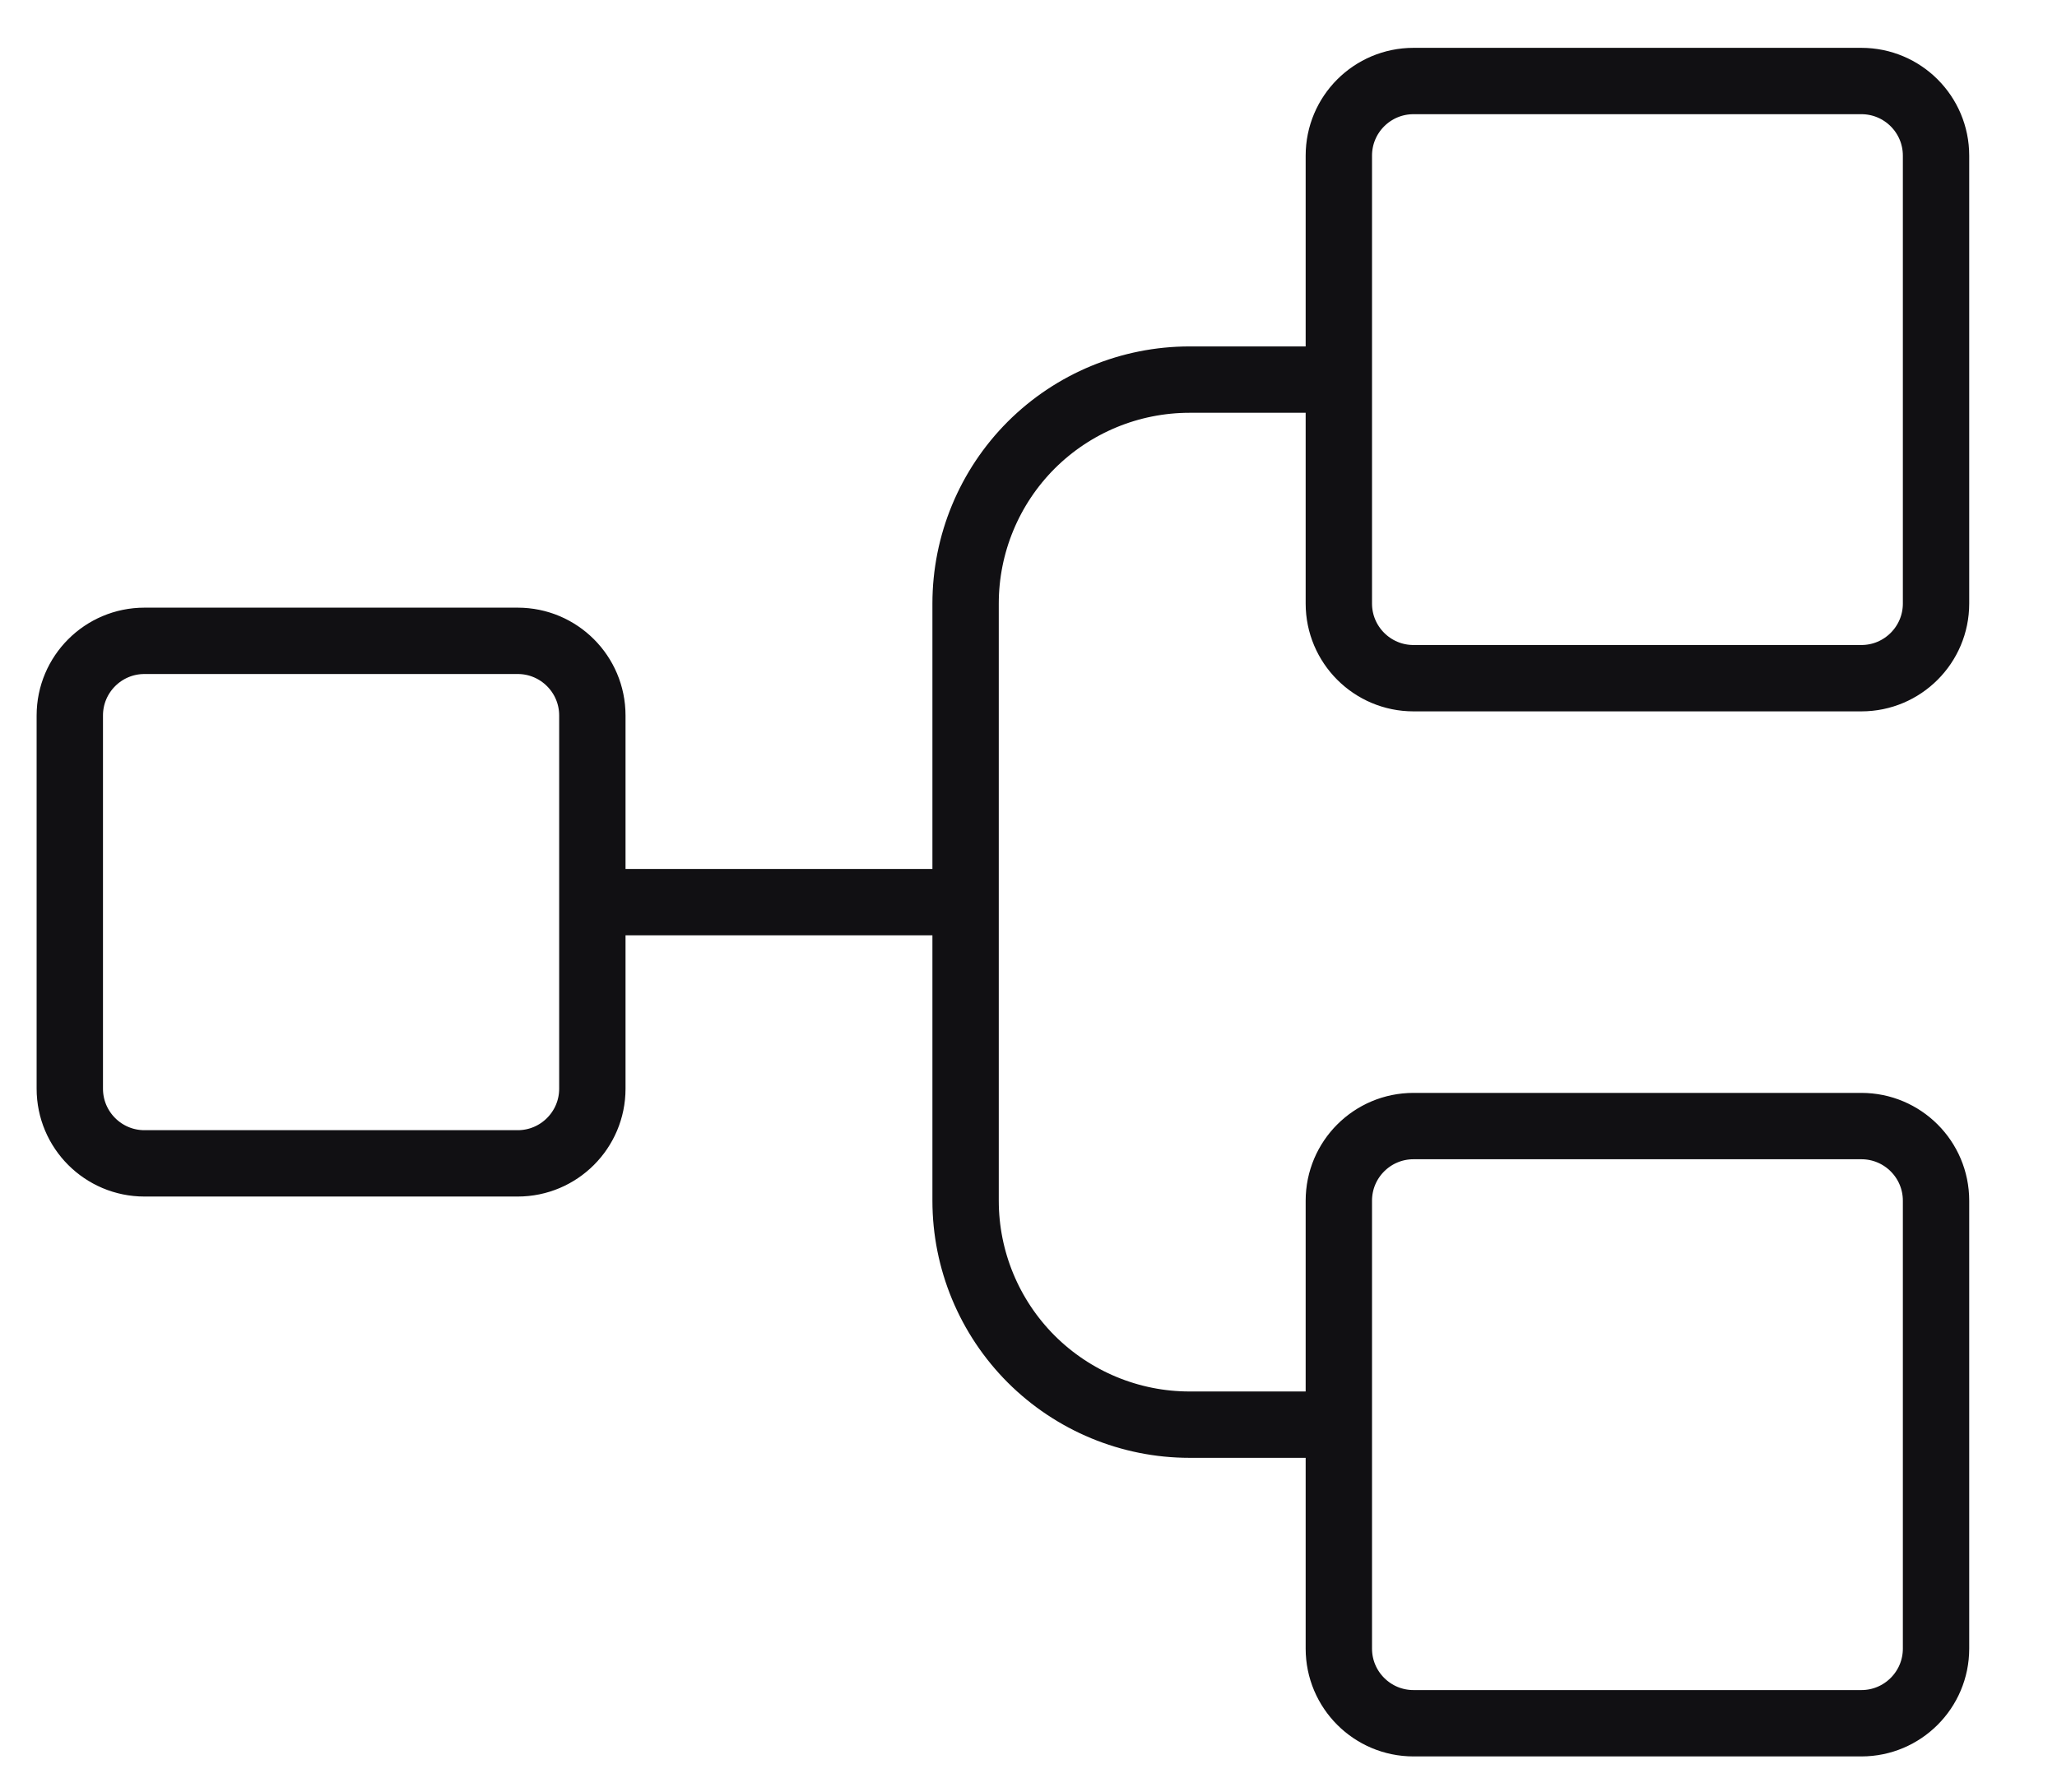
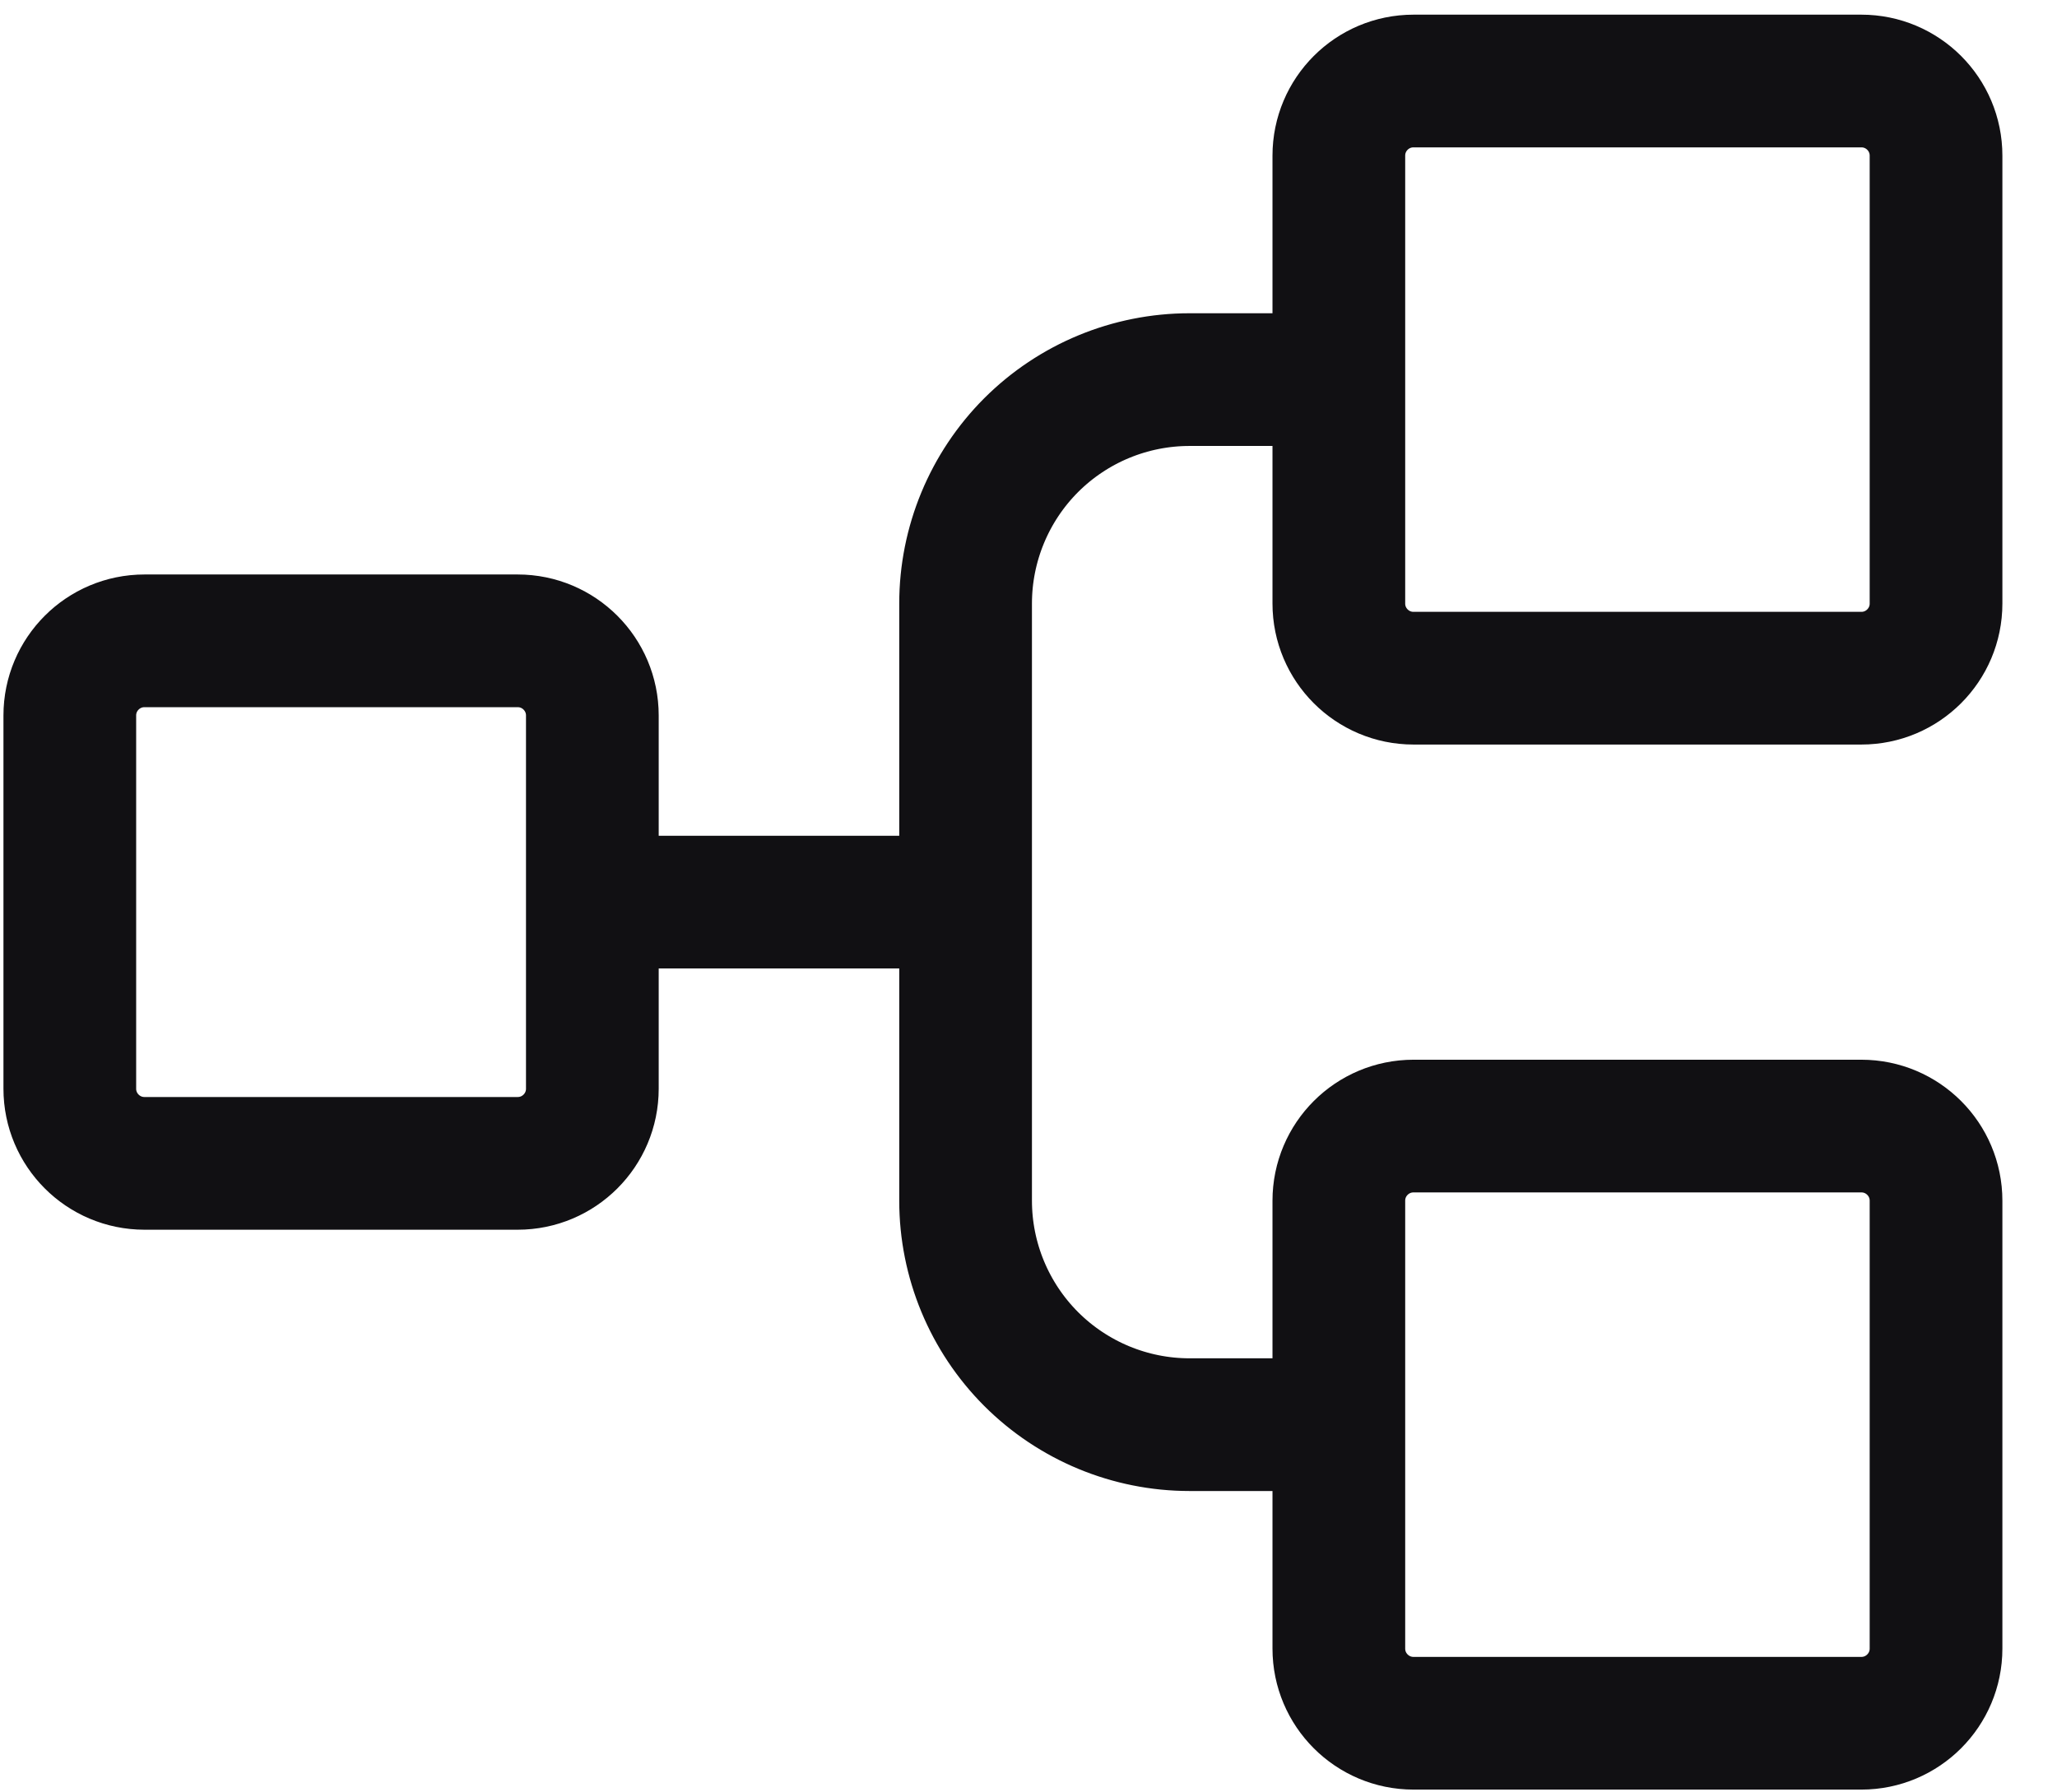
<svg xmlns="http://www.w3.org/2000/svg" width="31" height="27" viewBox="0 0 31 27" fill="none">
  <g id="TreeStructure">
-     <path id="Vector" d="M8.927 13.596H14.552M20.177 21.471H17.927C17.032 21.471 16.174 21.115 15.54 20.482C14.908 19.849 14.552 18.991 14.552 18.096V9.096C14.552 8.201 14.908 7.342 15.54 6.709C16.174 6.076 17.032 5.721 17.927 5.721H20.177M2.177 9.658H7.802C8.423 9.658 8.927 10.162 8.927 10.783V16.408C8.927 17.029 8.423 17.533 7.802 17.533H2.177C1.556 17.533 1.052 17.029 1.052 16.408V10.783C1.052 10.162 1.556 9.658 2.177 9.658ZM21.302 1.221H28.052C28.673 1.221 29.177 1.724 29.177 2.346V9.096C29.177 9.717 28.673 10.221 28.052 10.221H21.302C20.681 10.221 20.177 9.717 20.177 9.096V2.346C20.177 1.724 20.681 1.221 21.302 1.221ZM21.302 16.971H28.052C28.673 16.971 29.177 17.474 29.177 18.096V24.846C29.177 25.467 28.673 25.971 28.052 25.971H21.302C20.681 25.971 20.177 25.467 20.177 24.846V18.096C20.177 17.474 20.681 16.971 21.302 16.971Z" stroke="#111013" strokeWidth="2" strokeLinecap="round" strokeLinejoin="round" />
+     <path id="Vector" d="M8.927 13.596H14.552M20.177 21.471H17.927C17.032 21.471 16.174 21.115 15.54 20.482C14.908 19.849 14.552 18.991 14.552 18.096V9.096C14.552 8.201 14.908 7.342 15.54 6.709C16.174 6.076 17.032 5.721 17.927 5.721H20.177M2.177 9.658H7.802C8.423 9.658 8.927 10.162 8.927 10.783V16.408C8.927 17.029 8.423 17.533 7.802 17.533H2.177C1.556 17.533 1.052 17.029 1.052 16.408V10.783C1.052 10.162 1.556 9.658 2.177 9.658ZM21.302 1.221H28.052C28.673 1.221 29.177 1.724 29.177 2.346V9.096C29.177 9.717 28.673 10.221 28.052 10.221H21.302C20.681 10.221 20.177 9.717 20.177 9.096V2.346C20.177 1.724 20.681 1.221 21.302 1.221ZM21.302 16.971H28.052C28.673 16.971 29.177 17.474 29.177 18.096V24.846C29.177 25.467 28.673 25.971 28.052 25.971H21.302C20.681 25.971 20.177 25.467 20.177 24.846V18.096C20.177 17.474 20.681 16.971 21.302 16.971Z" stroke="#111013" stroke-width="2" stroke-linecap="round" stroke-linejoin="round" />
  </g>
</svg>
